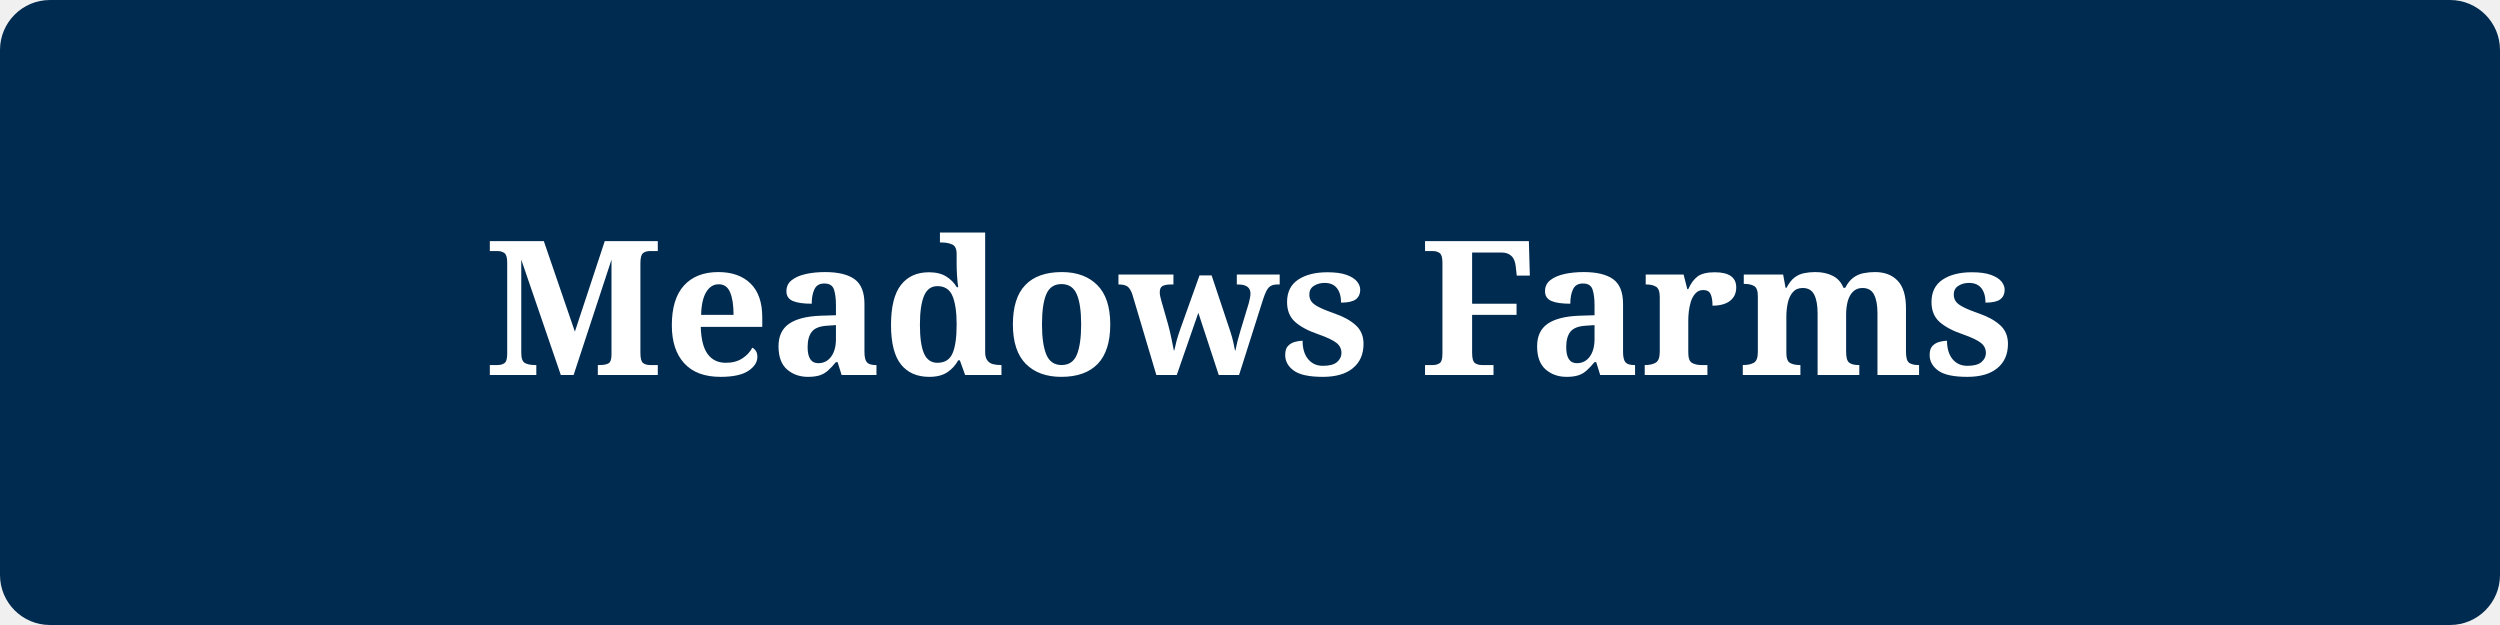
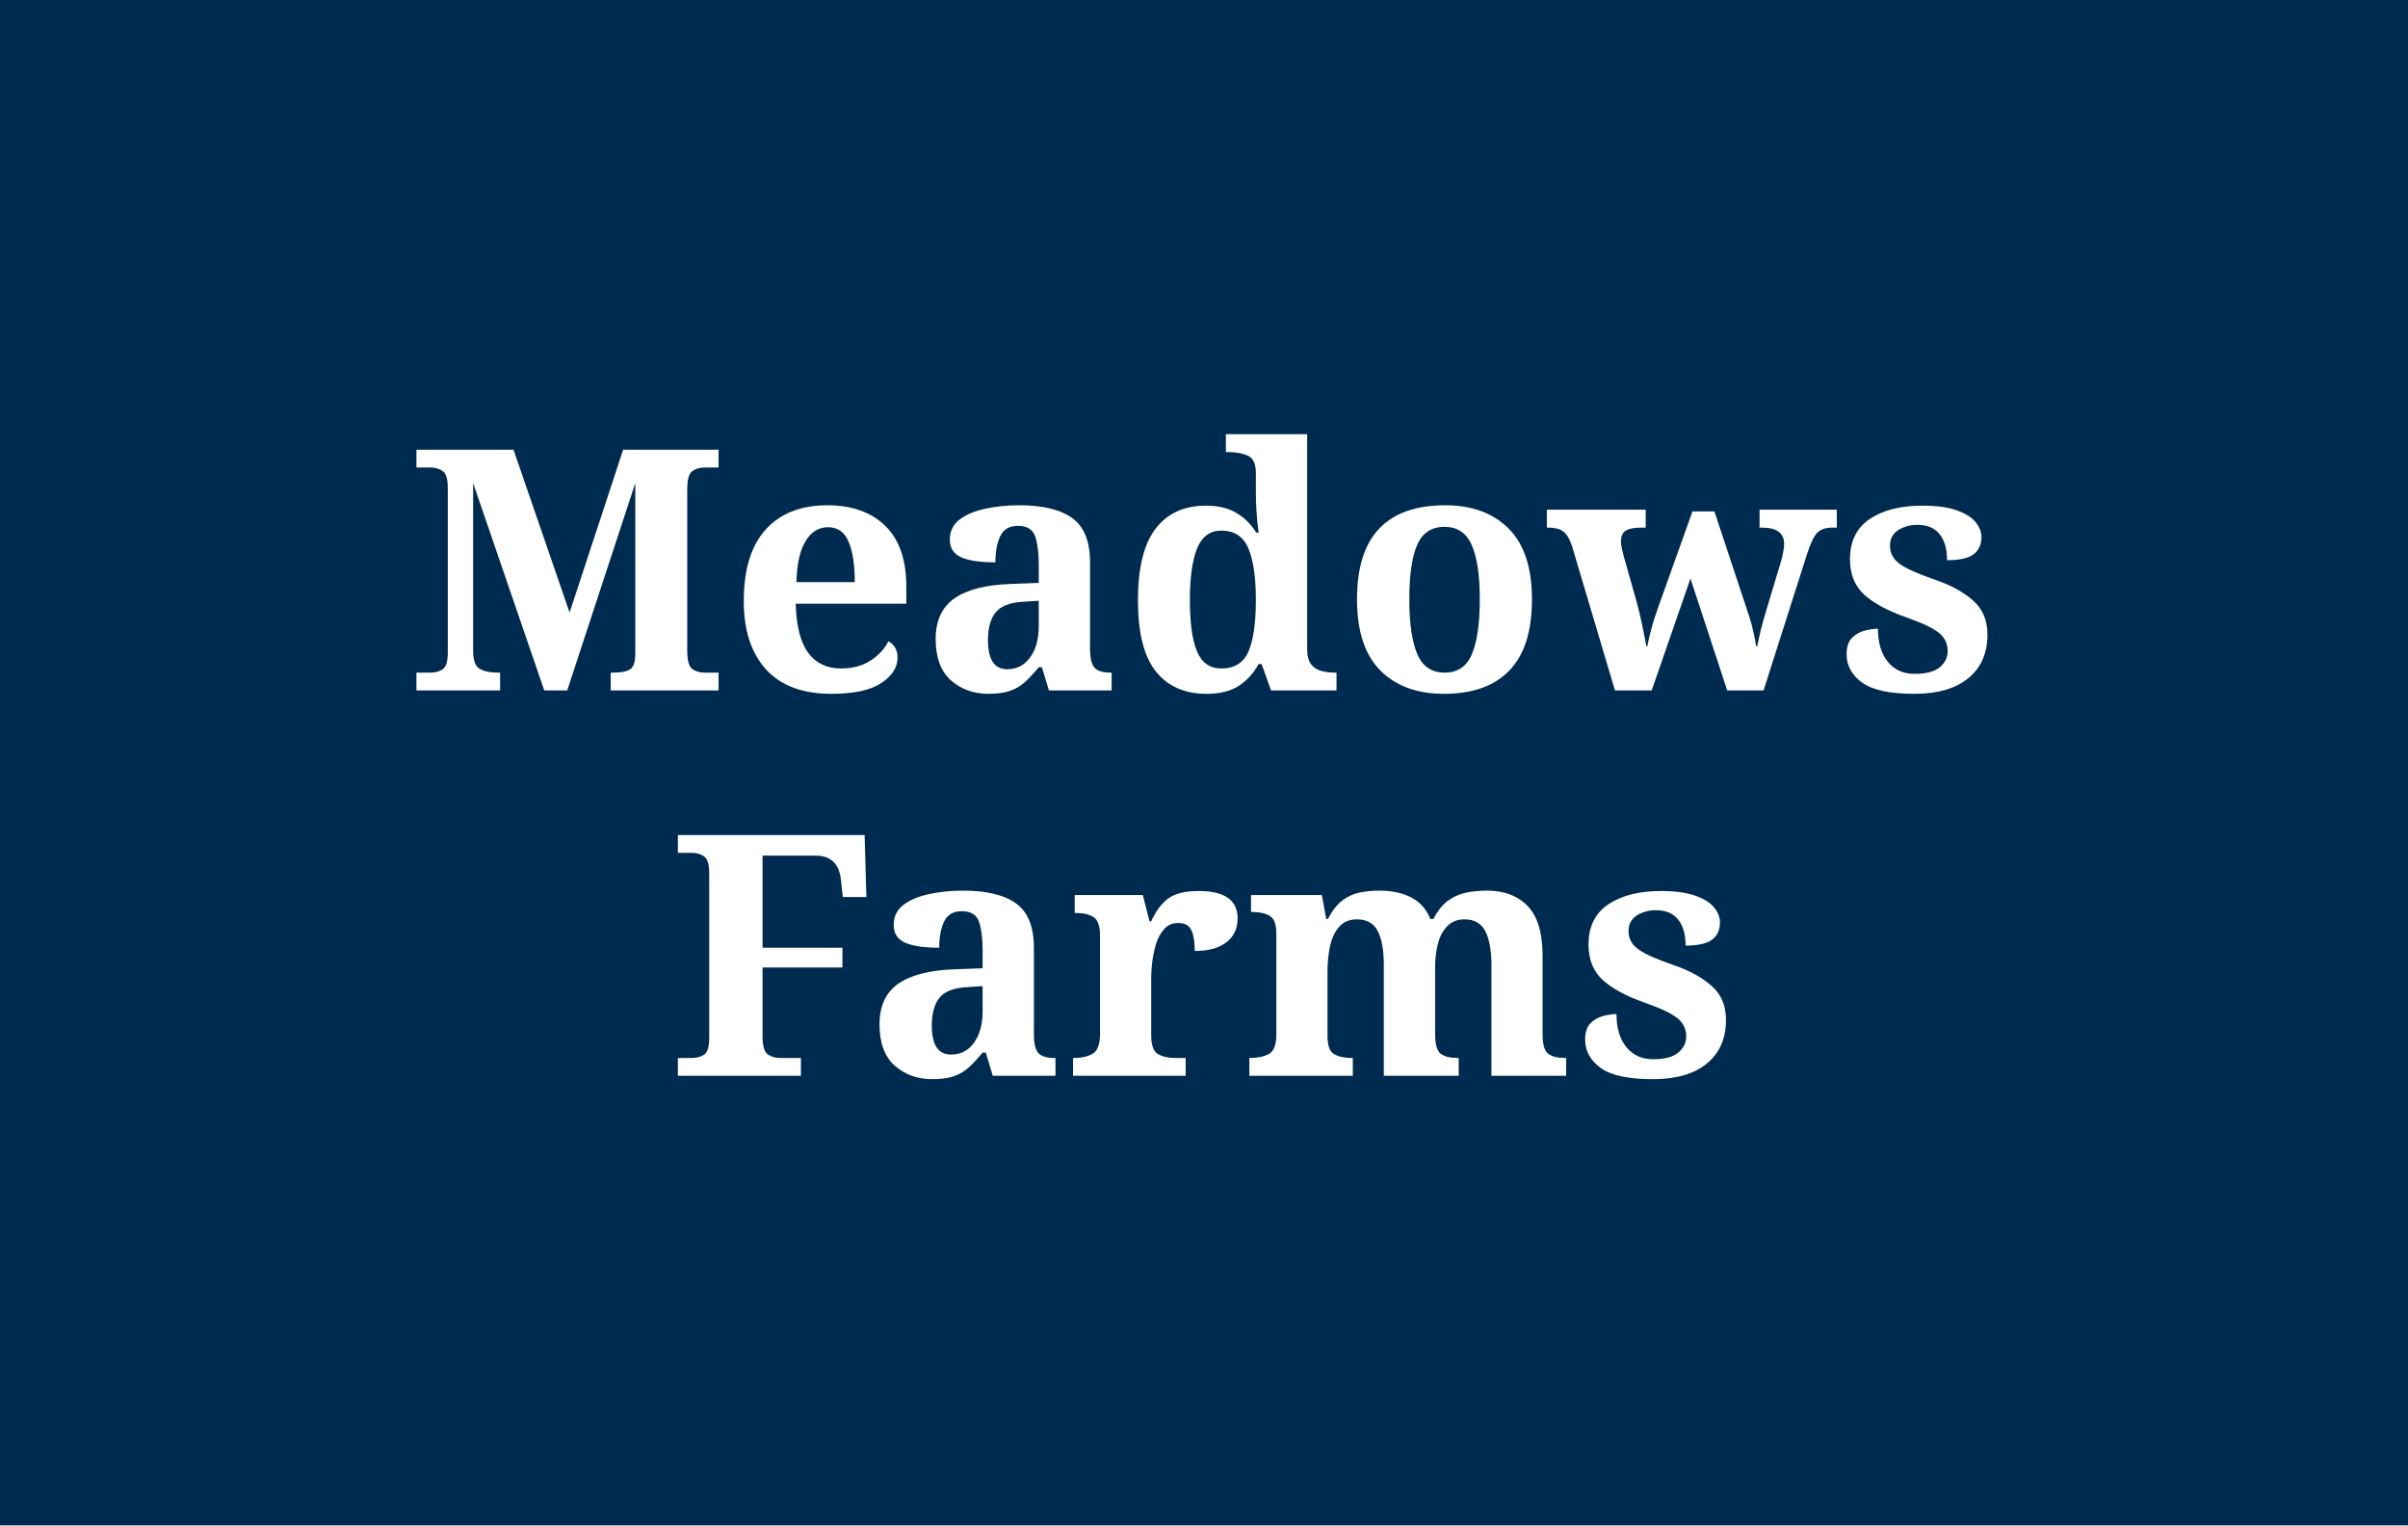
- <svg xmlns="http://www.w3.org/2000/svg" viewBox="0 0 400 100" width="400" height="100" role="img" aria-label="Meadows Farms">
-   <rect width="400" height="100" fill="#002B50" rx="8" />
-   <text x="200" y="60" text-anchor="middle" font-family="Georgia, serif" font-size="30" font-weight="bold" fill="white">Meadows Farms</text>
+ <svg xmlns="http://www.w3.org/2000/svg" viewBox="0 0 300 190" width="300" height="190" role="img" aria-label="Meadows Farms">
+   <rect width="300" height="190" fill="#002B50" />
+   <text x="150" y="86" text-anchor="middle" font-family="Georgia, serif" font-size="42" font-weight="bold" fill="white">Meadows</text>
+   <text x="150" y="134" text-anchor="middle" font-family="Georgia, serif" font-size="42" font-weight="bold" fill="white">Farms</text>
</svg>
